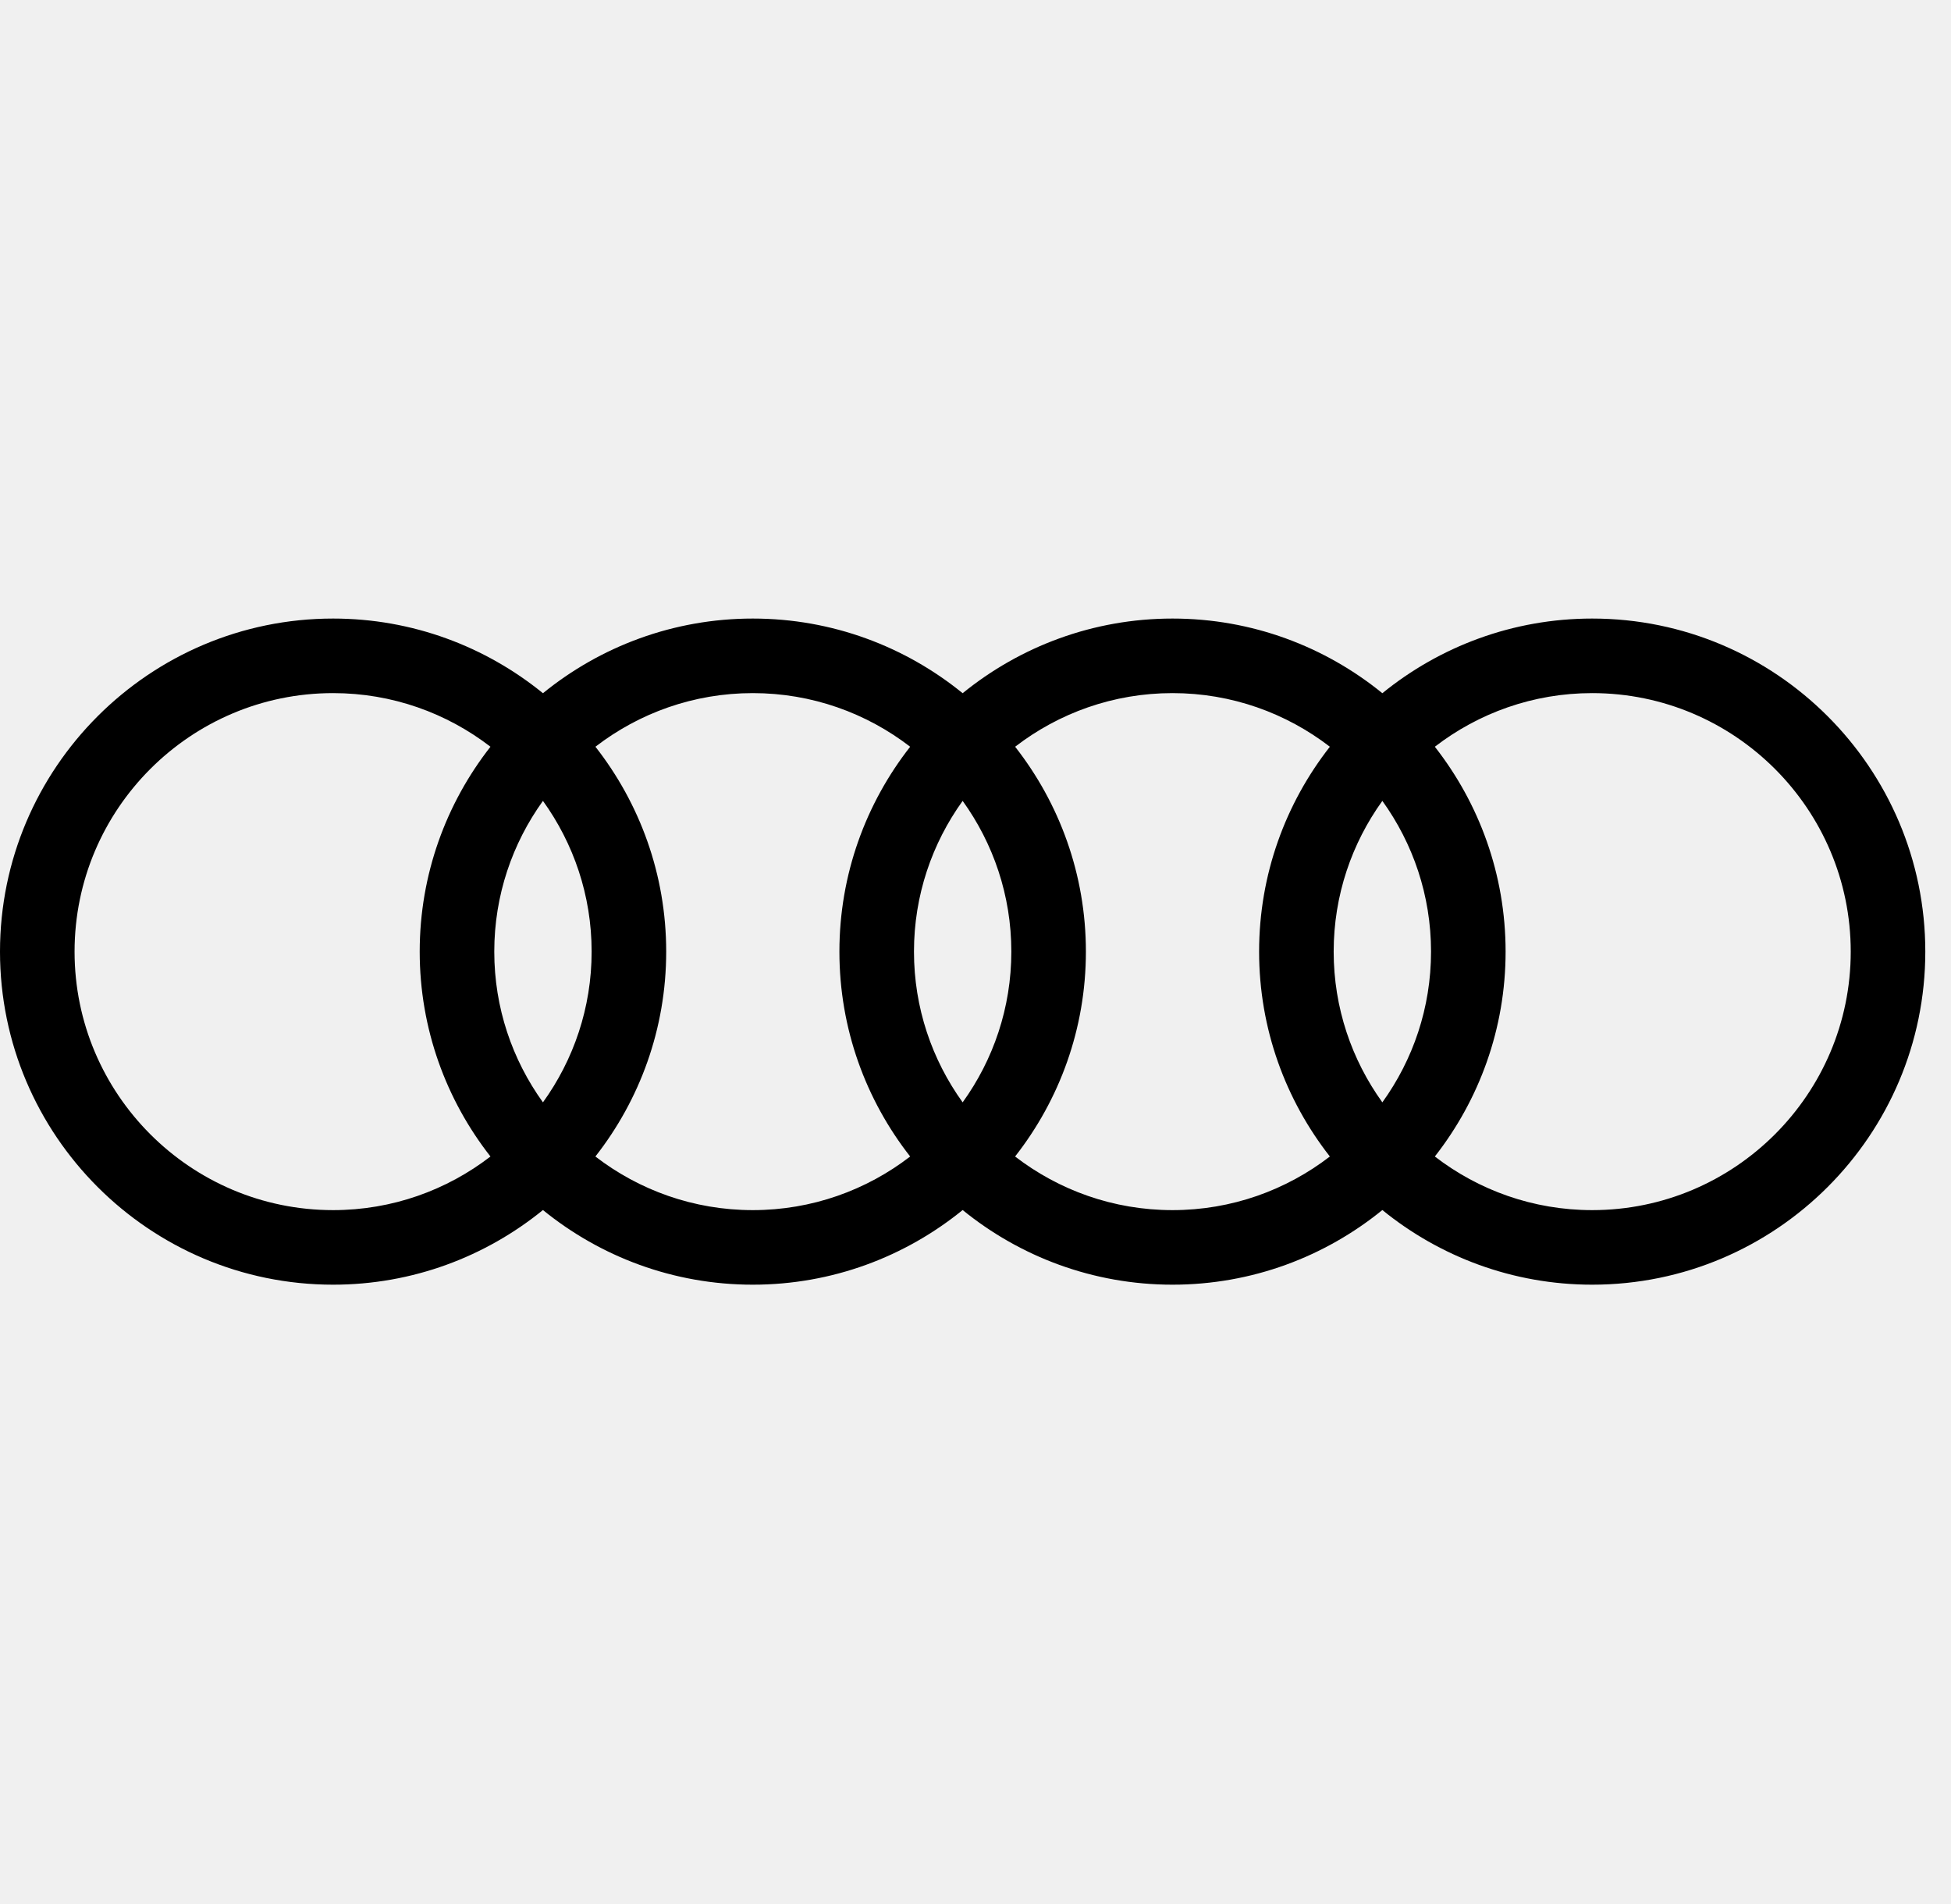
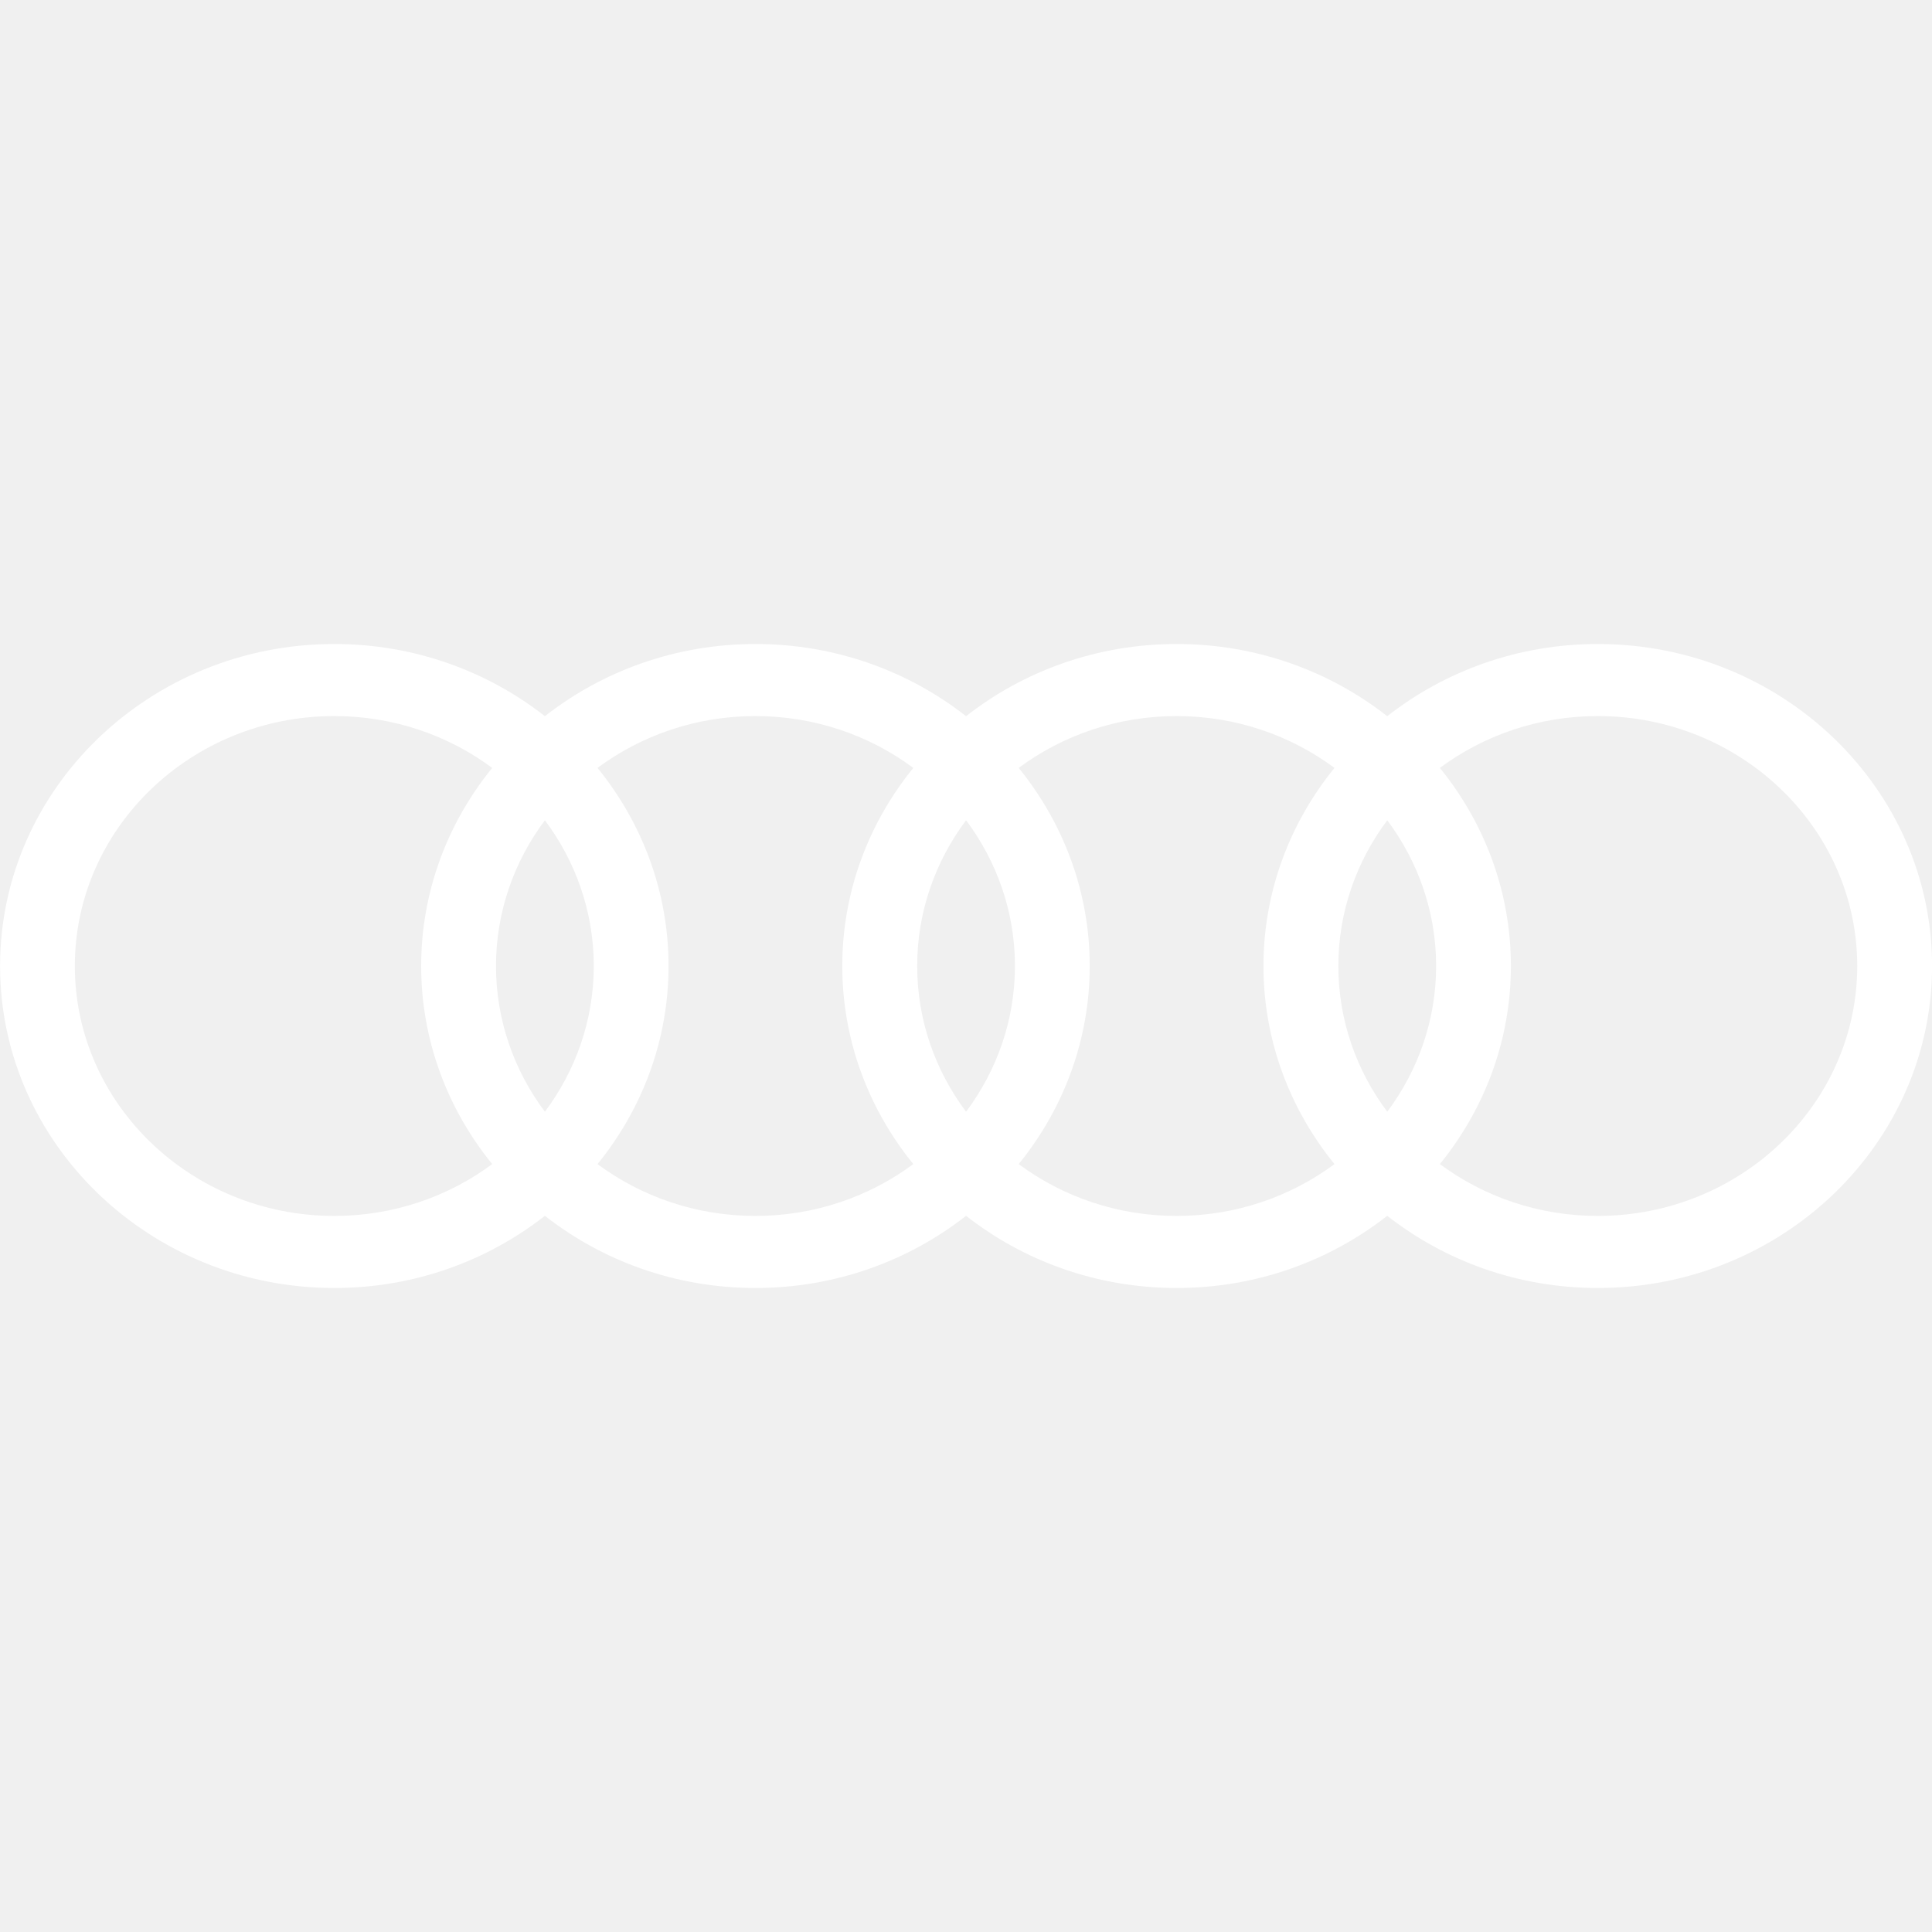
- <svg xmlns="http://www.w3.org/2000/svg" width="41" height="40" viewBox="0 0 41 40" fill="none">
-   <path d="M33.46 25.433C32.216 25.433 31.07 25.012 30.153 24.306C31.083 23.118 31.64 21.623 31.64 20C31.64 18.377 31.083 16.882 30.153 15.694C31.07 14.988 32.216 14.567 33.46 14.567C36.456 14.567 38.893 17.004 38.893 20C38.893 22.996 36.456 25.433 33.46 25.433ZM21.332 24.306C22.263 23.118 22.82 21.623 22.82 20C22.82 18.377 22.263 16.882 21.333 15.694C22.249 14.988 23.396 14.567 24.64 14.567C25.884 14.567 27.03 14.988 27.947 15.694C27.017 16.882 26.46 18.377 26.46 20C26.46 21.623 27.017 23.118 27.947 24.306C27.03 25.012 25.884 25.433 24.64 25.433C23.396 25.433 22.249 25.012 21.332 24.306ZM12.512 24.306C13.443 23.118 14 21.623 14 20C14 18.377 13.443 16.882 12.513 15.694C13.429 14.988 14.576 14.567 15.82 14.567C17.064 14.567 18.211 14.988 19.127 15.694C18.197 16.882 17.64 18.377 17.64 20C17.64 21.623 18.197 23.118 19.127 24.306C18.211 25.012 17.064 25.433 15.82 25.433C14.576 25.433 13.429 25.012 12.512 24.306ZM1.567 20C1.567 17.004 4.004 14.567 7 14.567C8.244 14.567 9.391 14.988 10.307 15.694C9.377 16.882 8.82 18.377 8.82 20C8.82 21.623 9.377 23.118 10.307 24.306C9.391 25.012 8.244 25.433 7 25.433C4.004 25.433 1.567 22.996 1.567 20ZM11.41 23.168C10.767 22.275 10.387 21.182 10.387 20C10.387 18.819 10.767 17.725 11.41 16.832C12.053 17.725 12.433 18.819 12.433 20C12.433 21.182 12.053 22.275 11.41 23.168ZM20.23 23.168C19.587 22.275 19.207 21.182 19.207 20C19.207 18.819 19.587 17.725 20.23 16.832C20.873 17.725 21.253 18.819 21.253 20C21.253 21.182 20.873 22.275 20.23 23.168ZM29.05 23.168C28.407 22.275 28.027 21.182 28.027 20C28.027 18.819 28.407 17.725 29.05 16.832C29.693 17.725 30.073 18.819 30.073 20C30.073 21.182 29.693 22.275 29.05 23.168ZM33.46 13C31.79 13 30.255 13.589 29.05 14.569C27.845 13.589 26.311 13 24.64 13C22.97 13 21.435 13.589 20.23 14.569C19.025 13.589 17.49 13 15.82 13C14.149 13 12.615 13.589 11.41 14.569C10.205 13.589 8.67 13 7 13C3.14 13 0 16.14 0 20C0 23.86 3.14 27 7 27C8.67 27 10.205 26.411 11.41 25.431C12.615 26.411 14.149 27 15.82 27C17.49 27 19.025 26.411 20.23 25.431C21.435 26.411 22.97 27 24.64 27C26.311 27 27.845 26.411 29.05 25.431C30.255 26.411 31.79 27 33.46 27C37.32 27 40.46 23.86 40.46 20C40.46 16.14 37.32 13 33.46 13Z" fill="black" />
+ <svg xmlns="http://www.w3.org/2000/svg" fill="none" height="30" viewBox="0 0 30 30" width="30">
+   <path d="m24.81 18.881c-.922 0-1.772-.301-2.452-.805.69-.849 1.103-1.917 1.103-3.076 0-1.159-.413-2.227-1.103-3.076.68-.504 1.53-.805 2.452-.805 2.221 0 4.029 1.741 4.029 3.881 0 2.14-1.807 3.881-4.029 3.881zm-8.992-.805c.69-.849 1.103-1.917 1.103-3.076 0-1.159-.413-2.227-1.103-3.076.68-.504 1.53-.805 2.452-.805.922 0 1.772.301 2.452.805-.69.849-1.103 1.917-1.103 3.076 0 1.159.413 2.227 1.103 3.076-.68.504-1.53.805-2.452.805-.922 0-1.773-.301-2.452-.805zm-6.54 0c.69-.849 1.103-1.917 1.103-3.076 0-1.159-.413-2.227-1.103-3.076.68-.504 1.53-.805 2.452-.805s1.773.301 2.452.805c-.69.849-1.103 1.917-1.103 3.076 0 1.159.413 2.227 1.103 3.076-.68.504-1.53.805-2.452.805s-1.773-.301-2.452-.805zm-8.116-3.076c0-2.14 1.807-3.881 4.029-3.881.922 0 1.773.301 2.452.805-.69.849-1.103 1.917-1.103 3.076 0 1.159.413 2.227 1.103 3.076-.68.504-1.53.805-2.452.805-2.221 0-4.029-1.741-4.029-3.881zm7.299 2.263c-.477-.637-.759-1.419-.759-2.263 0-.844.282-1.625.759-2.263.477.637.759 1.419.759 2.263 0 .844-.282 1.625-.759 2.263zm6.54 0c-.477-.637-.759-1.419-.759-2.263 0-.844.282-1.625.759-2.263.477.637.759 1.419.759 2.263 0 .844-.282 1.625-.759 2.263zm6.54 0c-.477-.637-.759-1.419-.759-2.263 0-.844.282-1.625.759-2.263.477.637.759 1.419.759 2.263 0 .844-.282 1.625-.759 2.263zm3.27-7.263c-1.239 0-2.377.421-3.27 1.121-.893-.7-2.031-1.121-3.27-1.121s-2.377.421-3.27 1.121c-.893-.7-2.031-1.121-3.27-1.121-1.239 0-2.377.421-3.27 1.121-.893-.7-2.031-1.121-3.27-1.121-2.862 0-5.19 2.243-5.19 5 0 2.757 2.328 5 5.19 5 1.239 0 2.377-.421 3.27-1.121.893.7 2.031 1.121 3.27 1.121 1.238 0 2.377-.421 3.27-1.121.893.7 2.031 1.121 3.27 1.121s2.377-.421 3.27-1.121c.893.7 2.031 1.121 3.27 1.121 2.862 0 5.19-2.243 5.19-5 0-2.757-2.328-5-5.19-5z" fill="#fff" />
</svg>
